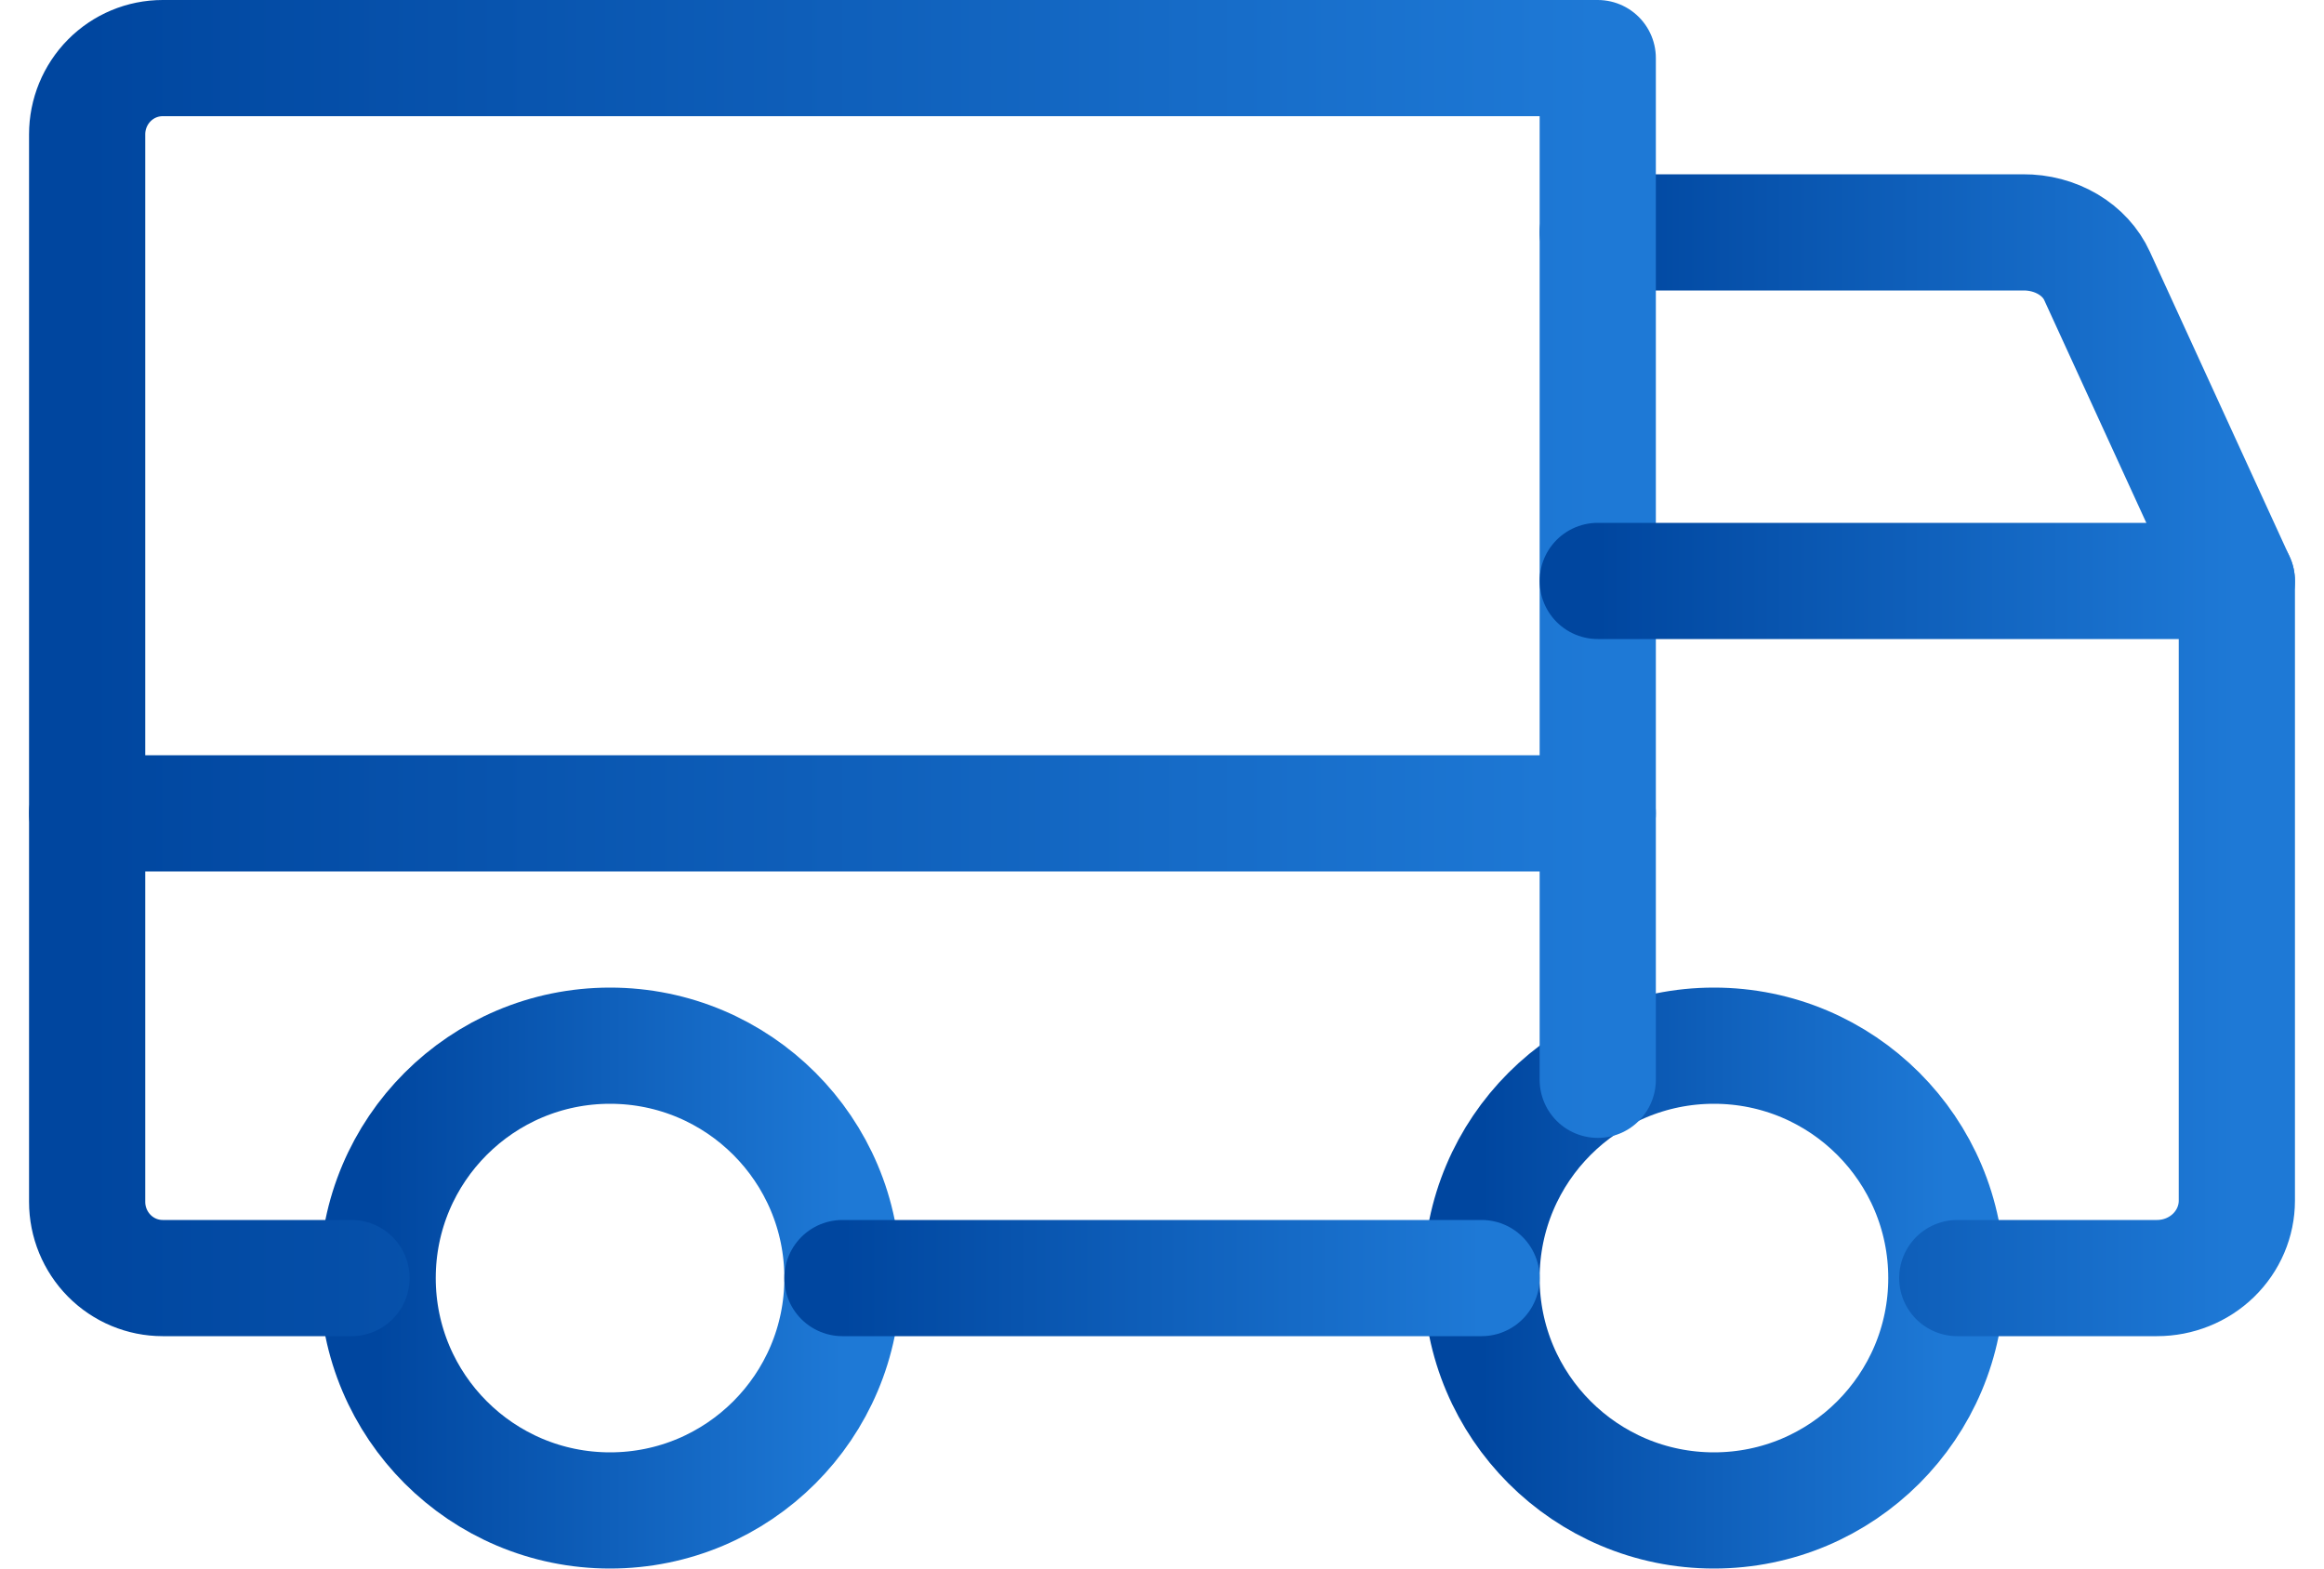
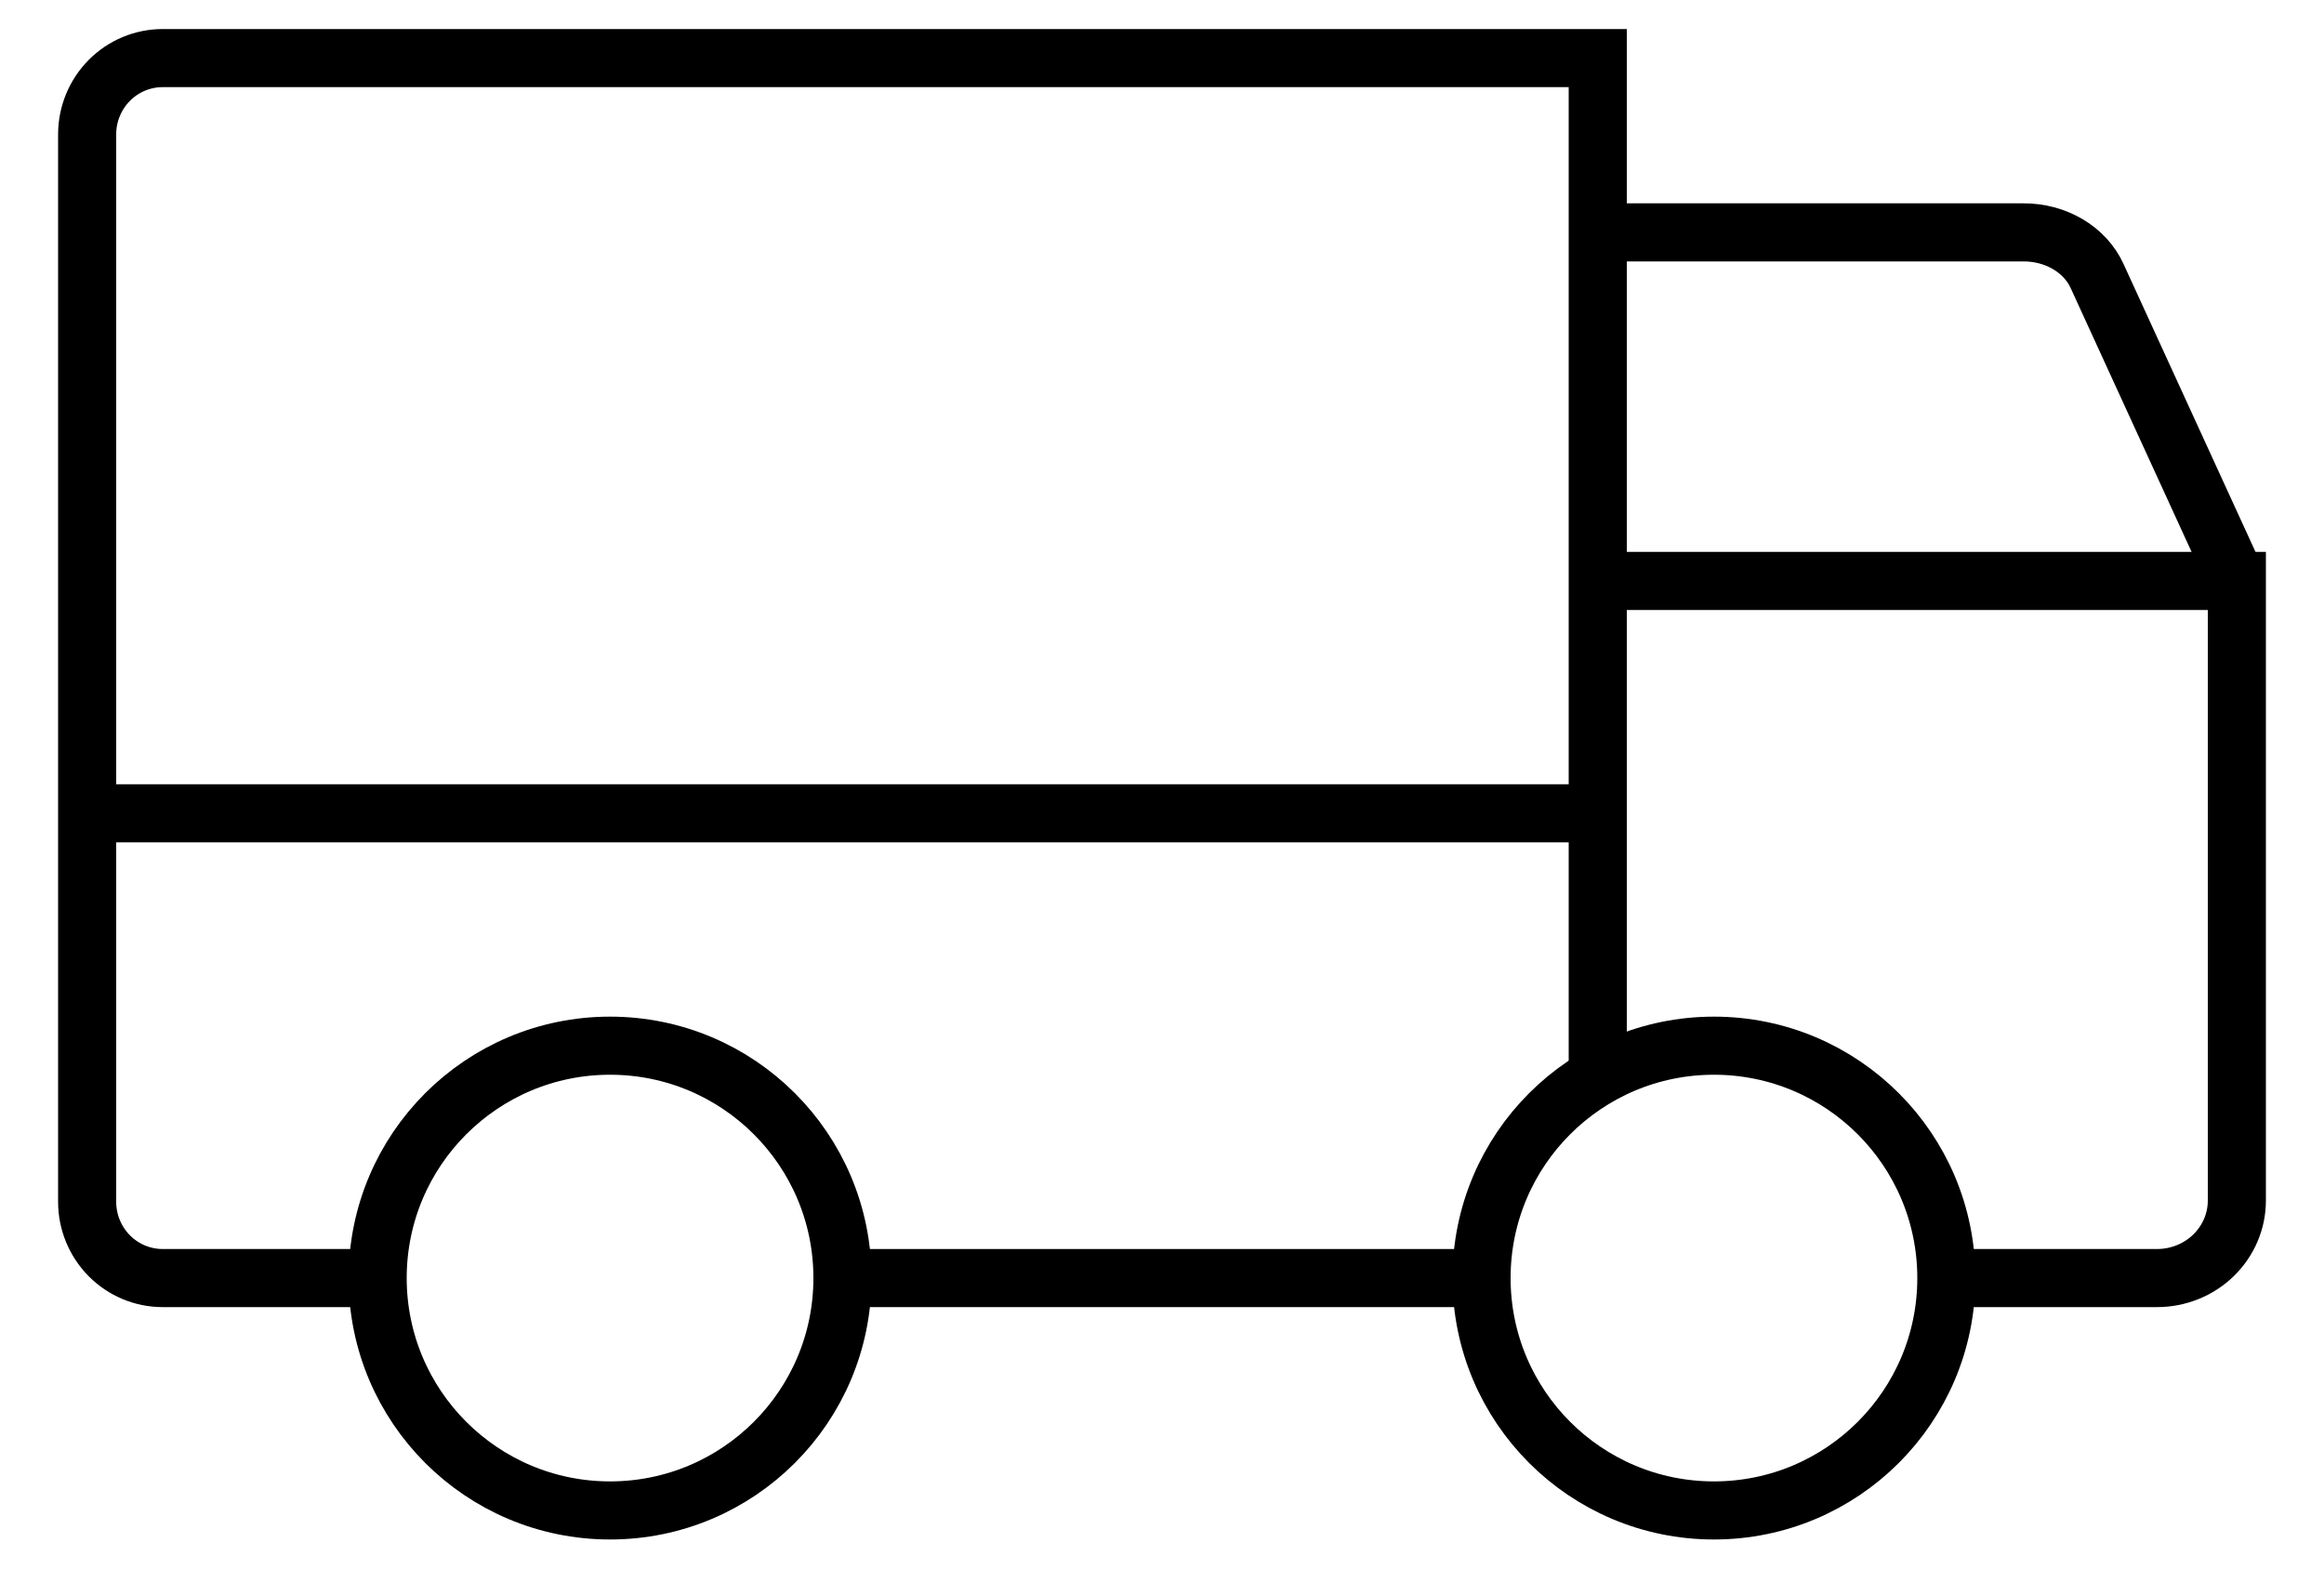
<svg xmlns="http://www.w3.org/2000/svg" width="40" height="27" viewBox="0 0 40 27" fill="none">
-   <path d="M27.5 4H34.822C35.096 3.998 35.364 4.069 35.591 4.203C35.818 4.337 35.993 4.528 36.094 4.75L38.5 10" stroke="url(#paint0_linear_30_1500)" stroke-width="2" stroke-linecap="round" stroke-linejoin="round" />
-   <path d="M1.5 14H27.5" stroke="url(#paint1_linear_30_1500)" stroke-width="2" stroke-linecap="round" stroke-linejoin="round" />
-   <path d="M29.5 26C31.709 26 33.5 24.209 33.5 22C33.5 19.791 31.709 18 29.5 18C27.291 18 25.5 19.791 25.5 22C25.5 24.209 27.291 26 29.5 26Z" stroke="url(#paint2_linear_30_1500)" stroke-width="2" stroke-miterlimit="10" />
-   <path d="M10.5 26C12.709 26 14.5 24.209 14.5 22C14.5 19.791 12.709 18 10.5 18C8.291 18 6.5 19.791 6.5 22C6.5 24.209 8.291 26 10.5 26Z" stroke="url(#paint3_linear_30_1500)" stroke-width="2" stroke-miterlimit="10" />
-   <path d="M25.5 22H14.5" stroke="url(#paint4_linear_30_1500)" stroke-width="2" stroke-linecap="round" stroke-linejoin="round" />
-   <path d="M6.05 22H2.8C2.455 22 2.125 21.862 1.881 21.616C1.637 21.369 1.5 21.036 1.5 20.688V2.312C1.5 1.964 1.637 1.631 1.881 1.384C2.125 1.138 2.455 1 2.8 1H27.5V18.587" stroke="url(#paint5_linear_30_1500)" stroke-width="2" stroke-linecap="round" stroke-linejoin="round" />
-   <path d="M27.5 10H38.5V20.667C38.5 21.02 38.355 21.359 38.097 21.61C37.839 21.86 37.49 22 37.125 22H33.688" stroke="url(#paint6_linear_30_1500)" stroke-width="2" stroke-linecap="round" stroke-linejoin="round" />
+   <path d="M27.5 4H34.822C35.096 3.998 35.364 4.069 35.591 4.203C35.818 4.337 35.993 4.528 36.094 4.75L38.5 10" stroke="url(#paint0_linear_30_1500)" strokeWidth="2" strokeLinecap="round" strokeLinejoin="round" />
+   <path d="M1.5 14H27.5" stroke="url(#paint1_linear_30_1500)" strokeWidth="2" strokeLinecap="round" strokeLinejoin="round" />
+   <path d="M29.5 26C31.709 26 33.5 24.209 33.5 22C33.5 19.791 31.709 18 29.5 18C27.291 18 25.5 19.791 25.5 22C25.5 24.209 27.291 26 29.5 26Z" stroke="url(#paint2_linear_30_1500)" strokeWidth="2" stroke-miterlimit="10" />
+   <path d="M10.5 26C12.709 26 14.5 24.209 14.5 22C14.5 19.791 12.709 18 10.5 18C8.291 18 6.5 19.791 6.5 22C6.5 24.209 8.291 26 10.5 26Z" stroke="url(#paint3_linear_30_1500)" strokeWidth="2" stroke-miterlimit="10" />
+   <path d="M25.5 22H14.5" stroke="url(#paint4_linear_30_1500)" strokeWidth="2" strokeLinecap="round" strokeLinejoin="round" />
+   <path d="M6.05 22H2.8C2.455 22 2.125 21.862 1.881 21.616C1.637 21.369 1.5 21.036 1.5 20.688V2.312C1.5 1.964 1.637 1.631 1.881 1.384C2.125 1.138 2.455 1 2.8 1H27.5V18.587" stroke="url(#paint5_linear_30_1500)" strokeWidth="2" strokeLinecap="round" strokeLinejoin="round" />
+   <path d="M27.5 10H38.5V20.667C38.5 21.02 38.355 21.359 38.097 21.61C37.839 21.86 37.49 22 37.125 22H33.688" stroke="url(#paint6_linear_30_1500)" strokeWidth="2" strokeLinecap="round" strokeLinejoin="round" />
  <defs>
    <linearGradient id="paint0_linear_30_1500" x1="27.5" y1="7.081" x2="38.5" y2="7.081" gradientUnits="userSpaceOnUse">
-       <stop stop-color="#00469F" />
-       <stop offset="1" stop-color="#1E79D6" />
+       <stop stopColor="#00469F" />
+       <stop offset="1" stopColor="#1E79D6" />
    </linearGradient>
    <linearGradient id="paint1_linear_30_1500" x1="1.5" y1="14.514" x2="27.5" y2="14.514" gradientUnits="userSpaceOnUse">
-       <stop stop-color="#00469F" />
-       <stop offset="1" stop-color="#1E79D6" />
+       <stop stopColor="#00469F" />
+       <stop offset="1" stopColor="#1E79D6" />
    </linearGradient>
    <linearGradient id="paint2_linear_30_1500" x1="25.5" y1="22.108" x2="33.5" y2="22.108" gradientUnits="userSpaceOnUse">
-       <stop stop-color="#00469F" />
-       <stop offset="1" stop-color="#1E79D6" />
+       <stop stopColor="#00469F" />
+       <stop offset="1" stopColor="#1E79D6" />
    </linearGradient>
    <linearGradient id="paint3_linear_30_1500" x1="6.5" y1="22.108" x2="14.5" y2="22.108" gradientUnits="userSpaceOnUse">
-       <stop stop-color="#00469F" />
-       <stop offset="1" stop-color="#1E79D6" />
+       <stop stopColor="#00469F" />
+       <stop offset="1" stopColor="#1E79D6" />
    </linearGradient>
    <linearGradient id="paint4_linear_30_1500" x1="14.5" y1="22.514" x2="25.5" y2="22.514" gradientUnits="userSpaceOnUse">
-       <stop stop-color="#00469F" />
-       <stop offset="1" stop-color="#1E79D6" />
+       <stop stopColor="#00469F" />
+       <stop offset="1" stopColor="#1E79D6" />
    </linearGradient>
    <linearGradient id="paint5_linear_30_1500" x1="1.5" y1="11.784" x2="27.5" y2="11.784" gradientUnits="userSpaceOnUse">
-       <stop stop-color="#00469F" />
-       <stop offset="1" stop-color="#1E79D6" />
+       <stop stopColor="#00469F" />
+       <stop offset="1" stopColor="#1E79D6" />
    </linearGradient>
    <linearGradient id="paint6_linear_30_1500" x1="27.5" y1="16.162" x2="38.5" y2="16.162" gradientUnits="userSpaceOnUse">
-       <stop stop-color="#00469F" />
-       <stop offset="1" stop-color="#1E79D6" />
+       <stop stopColor="#00469F" />
+       <stop offset="1" stopColor="#1E79D6" />
    </linearGradient>
  </defs>
</svg>
